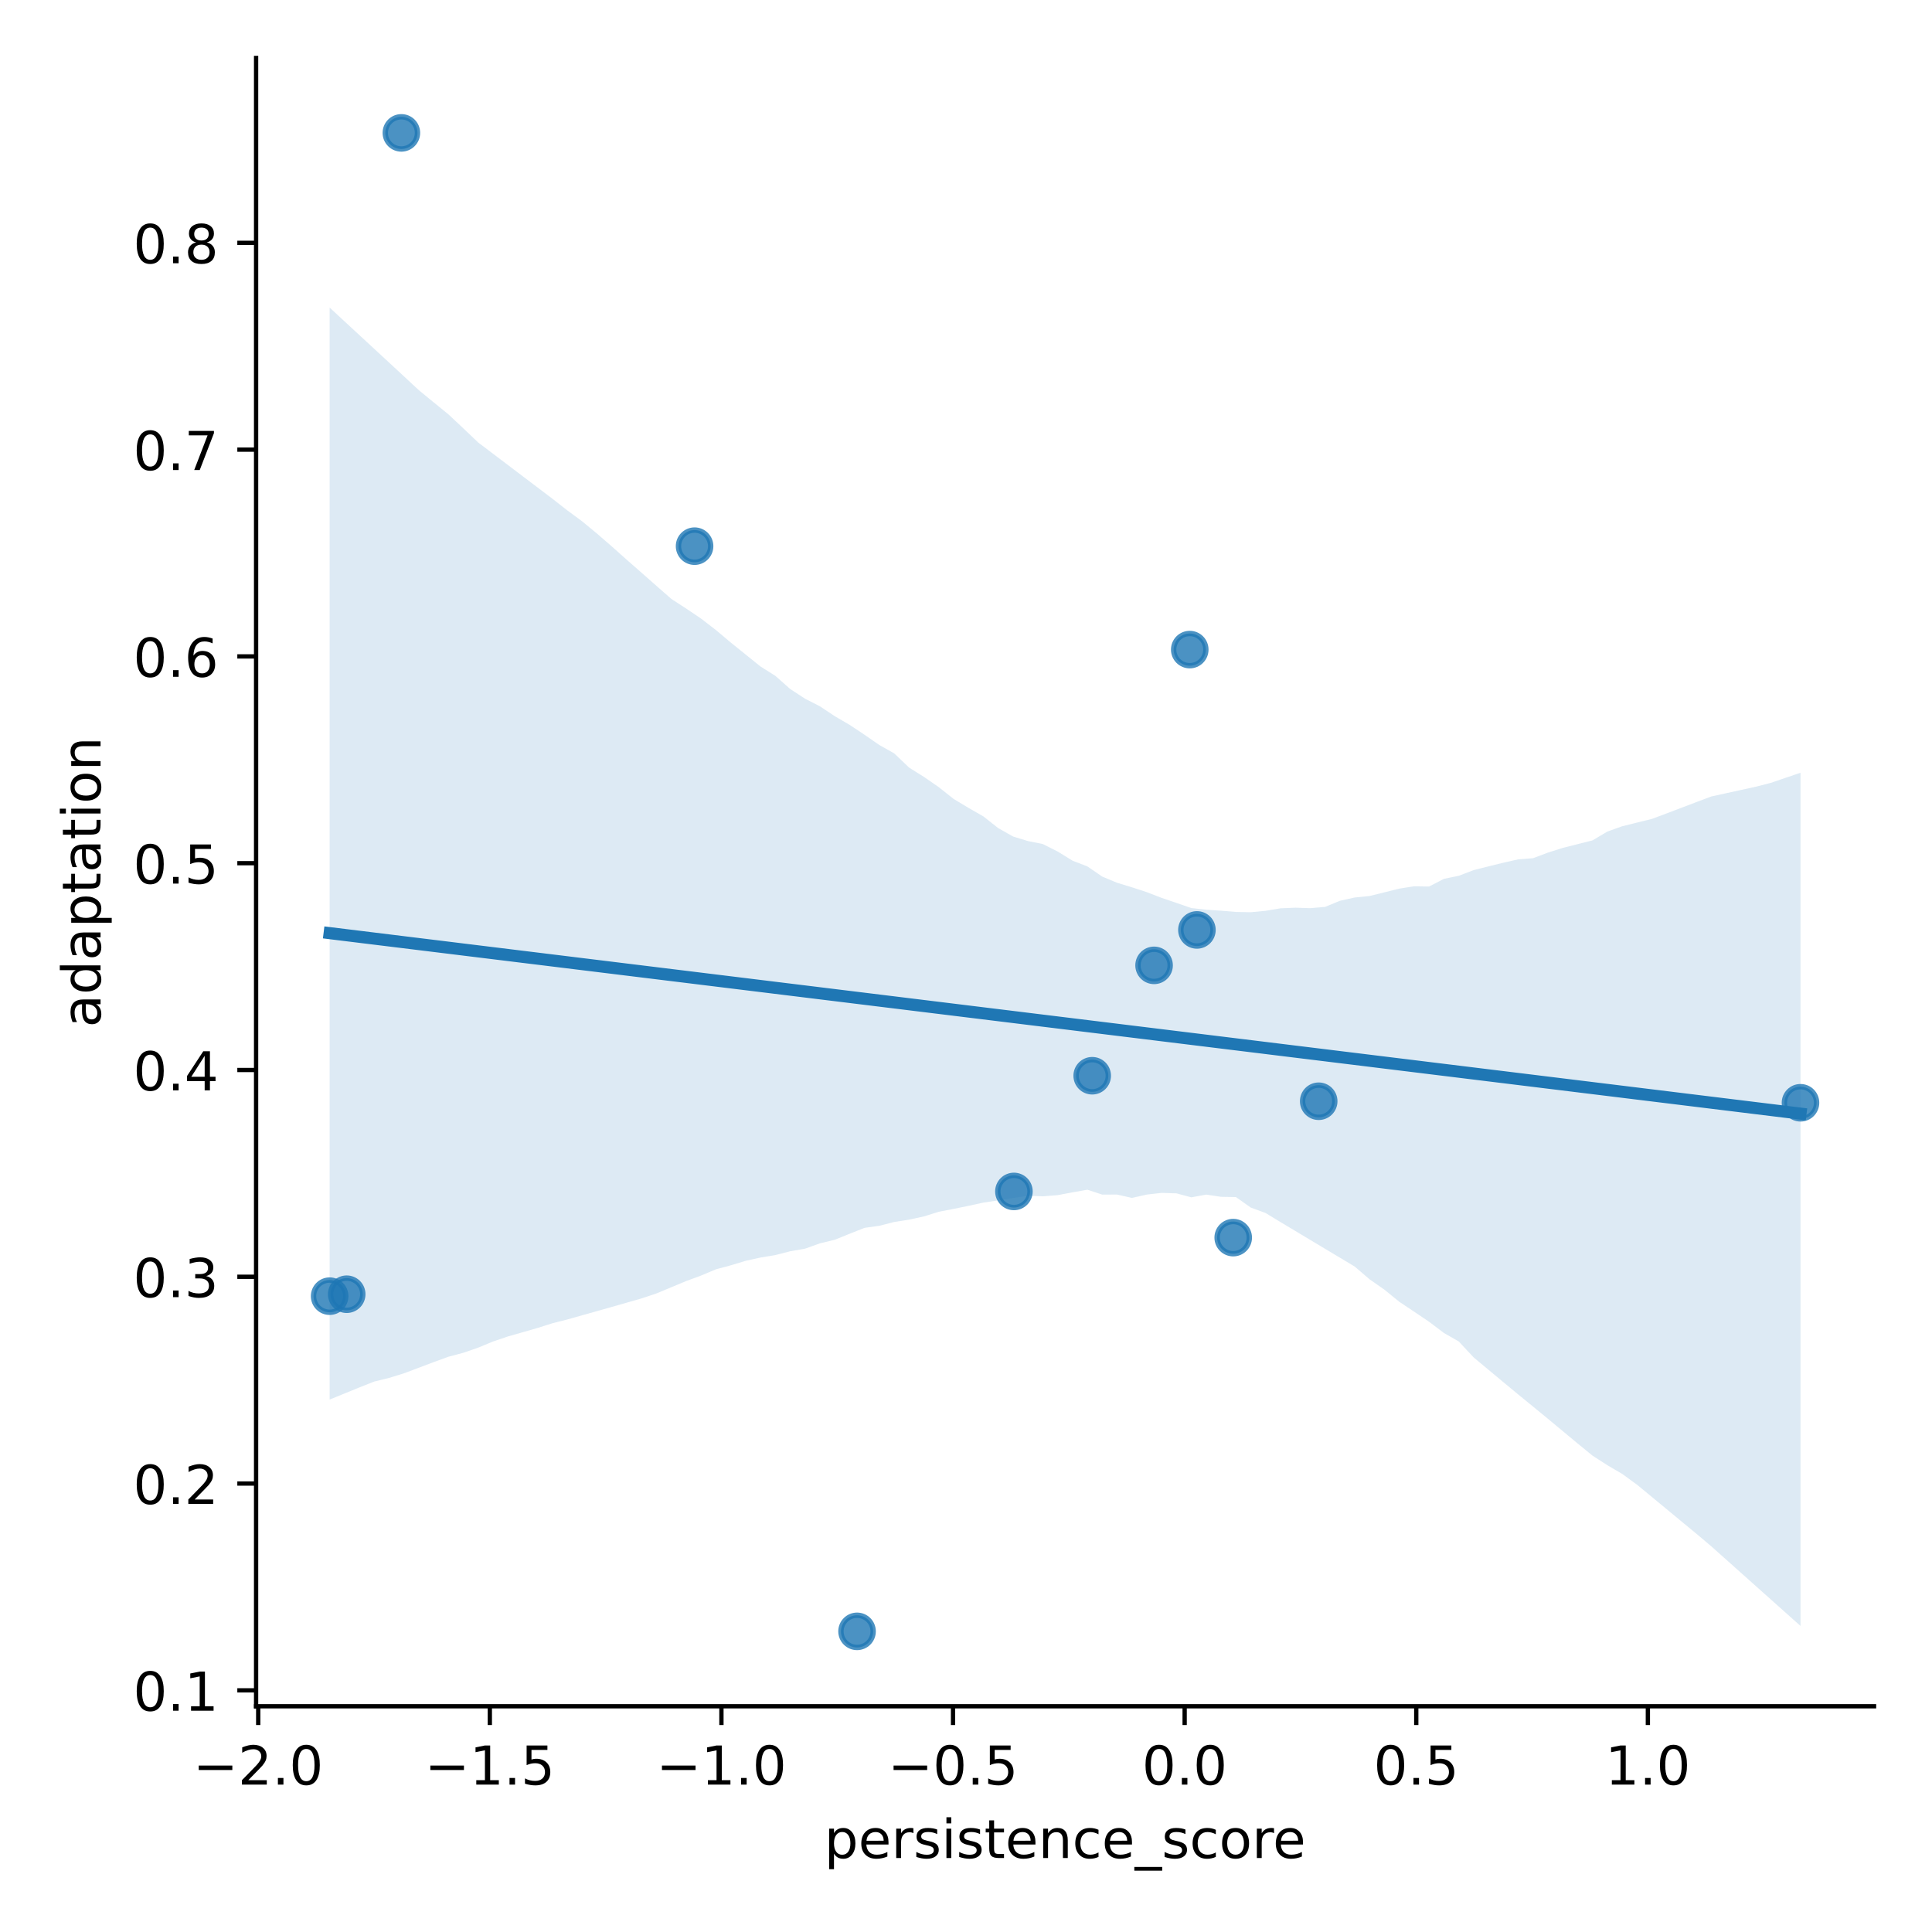
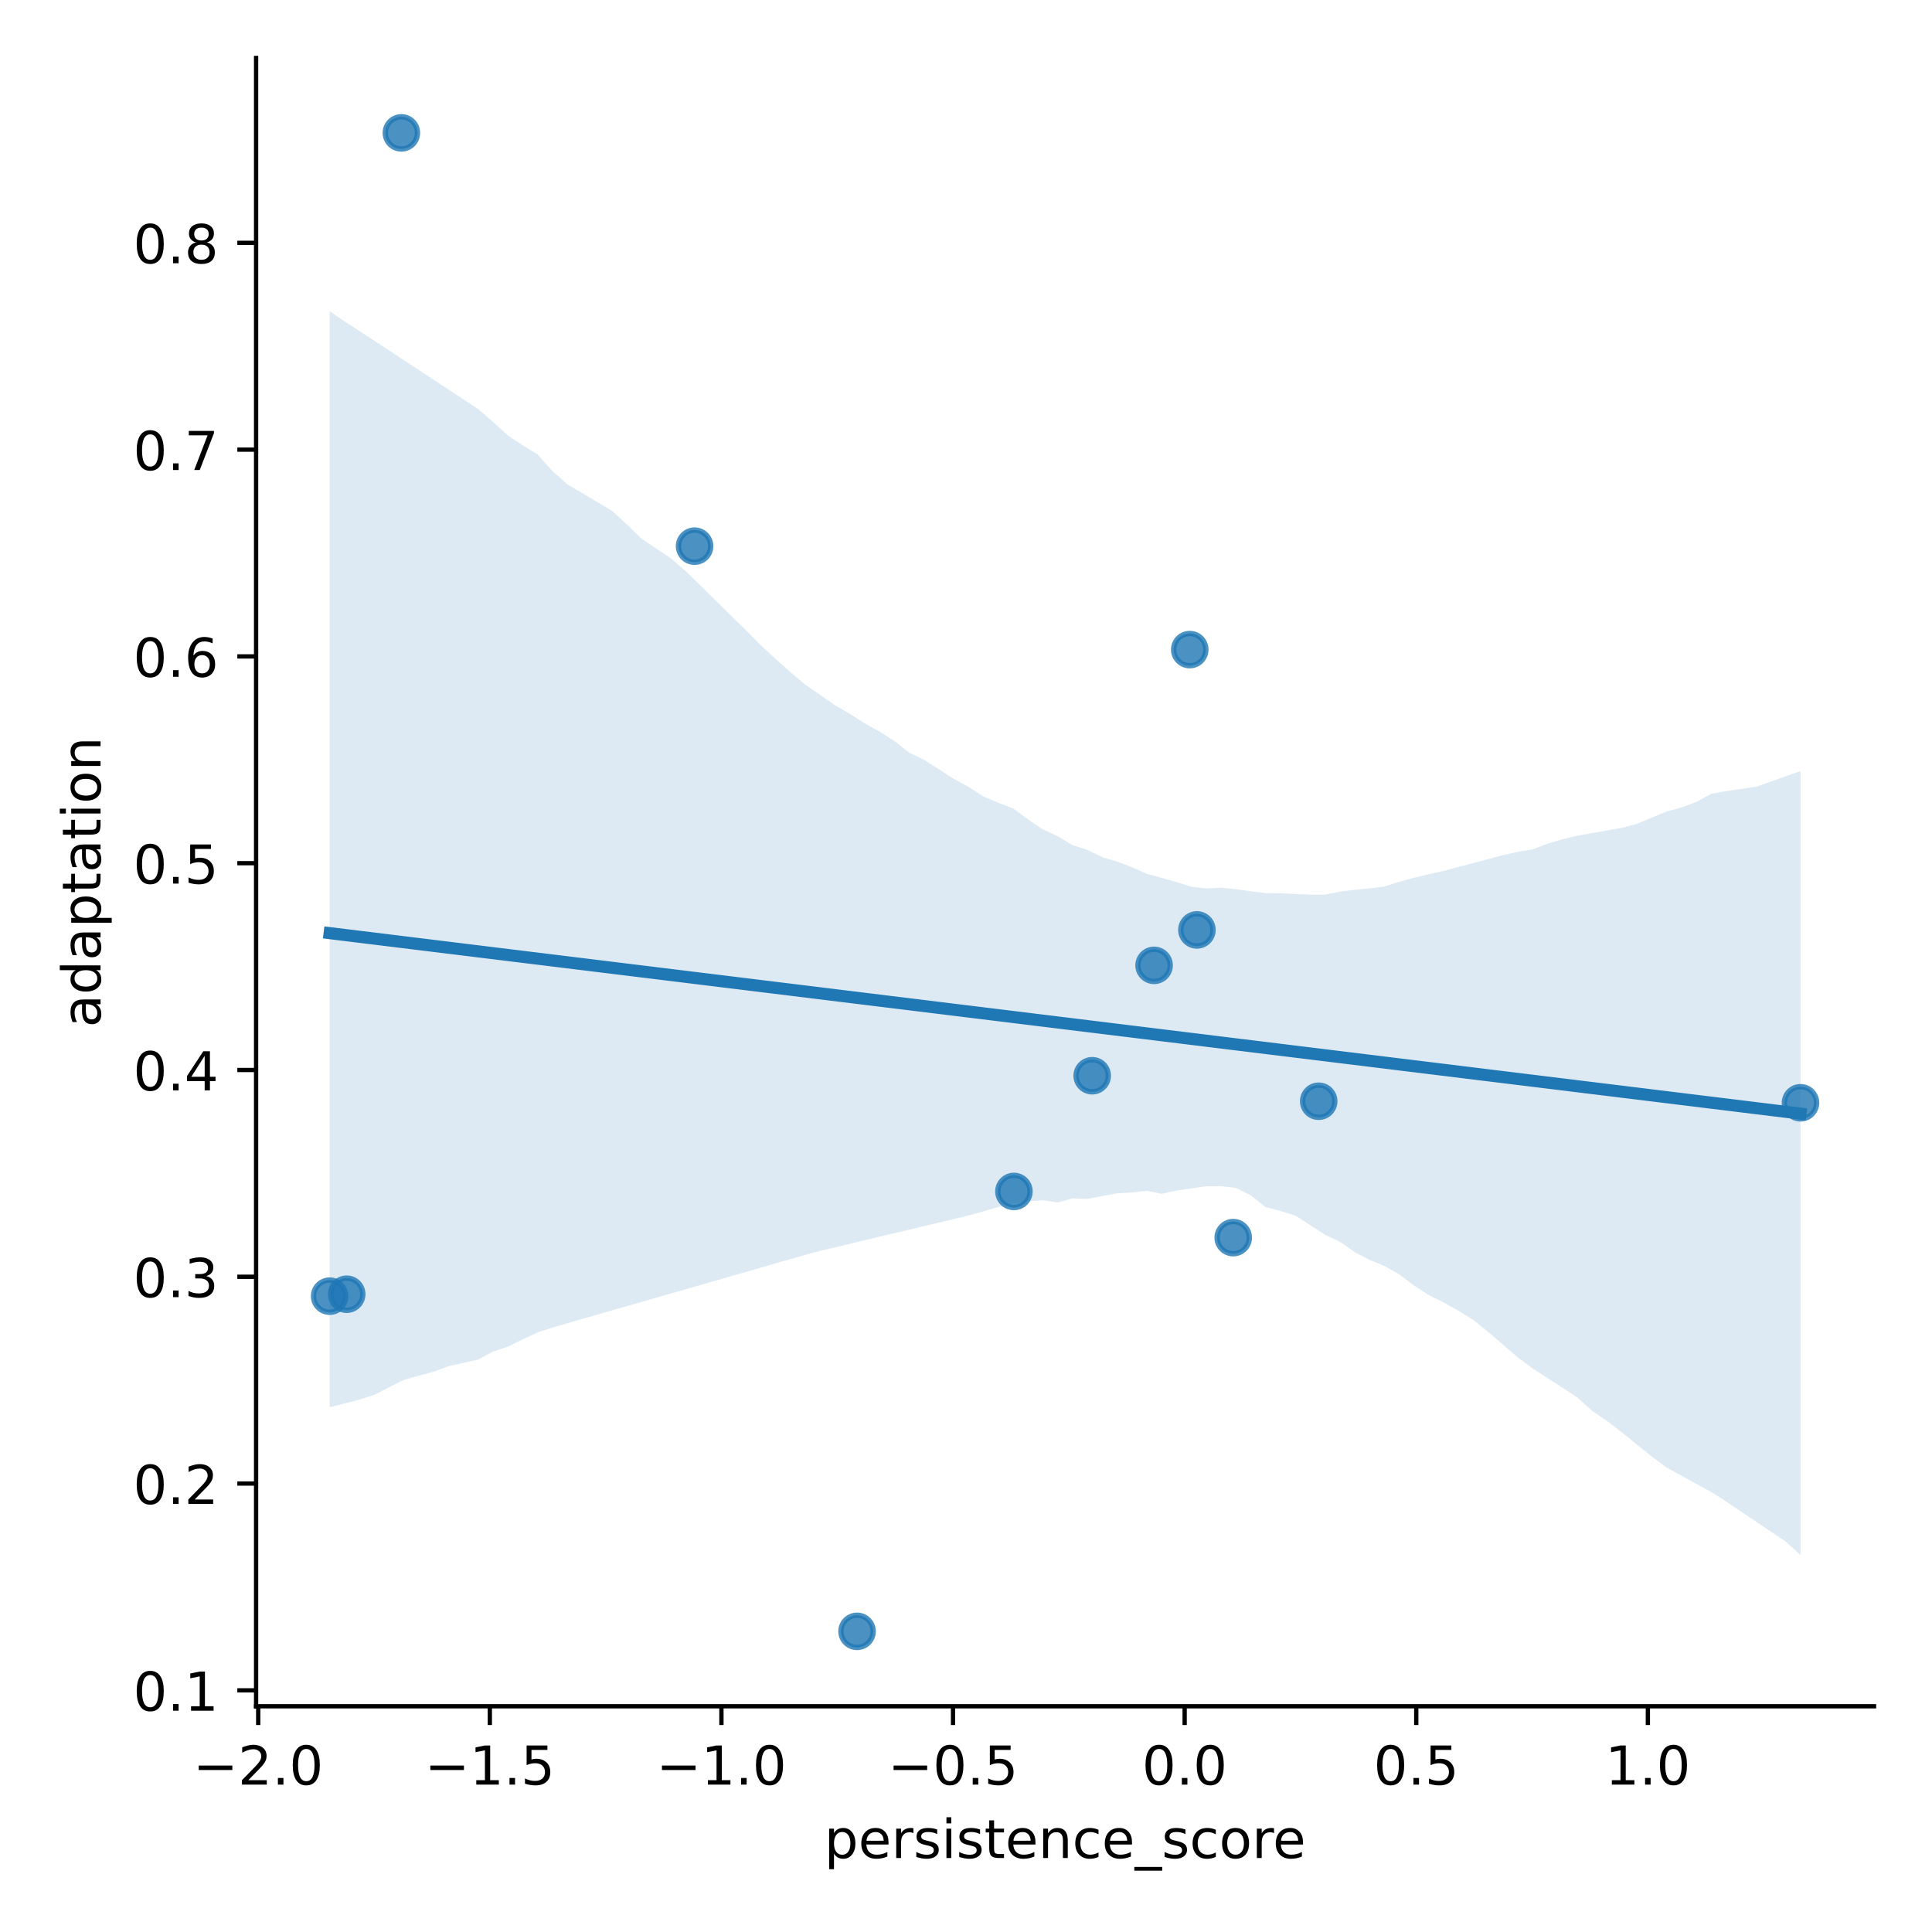
<svg xmlns="http://www.w3.org/2000/svg" xmlns:xlink="http://www.w3.org/1999/xlink" width="360pt" height="360pt" viewBox="0 0 360 360" version="1.1">
  <defs>
    <style type="text/css">*{stroke-linejoin: round; stroke-linecap: butt}</style>
  </defs>
  <g id="figure_1">
    <g id="patch_1">
      <path d="M 0 360  L 360 360  L 360 0  L 0 0  z " style="fill: #ffffff" />
    </g>
    <g id="axes_1">
      <g id="patch_2">
        <path d="M 47.72 317.939  L 349.2 317.939  L 349.2 10.8  L 47.72 10.8  z " style="fill: #ffffff" />
      </g>
      <g id="PathCollection_1">
        <defs>
-           <path id="m93c41e1557" d="M 0 3  C 0.796 3 1.559 2.684 2.121 2.121  C 2.684 1.559 3 0.796 3 0  C 3 -0.796 2.684 -1.559 2.121 -2.121  C 1.559 -2.684 0.796 -3 0 -3  C -0.796 -3 -1.559 -2.684 -2.121 -2.121  C -2.684 -1.559 -3 -0.796 -3 0  C -3 0.796 -2.684 1.559 -2.121 2.121  C -1.559 2.684 -0.796 3 0 3  z " style="stroke: #1f77b4; stroke-opacity: 0.8" />
+           <path id="ma40e89a96e" d="M 0 3  C 0.796 3 1.559 2.684 2.121 2.121  C 2.684 1.559 3 0.796 3 0  C 3 -0.796 2.684 -1.559 2.121 -2.121  C 1.559 -2.684 0.796 -3 0 -3  C -0.796 -3 -1.559 -2.684 -2.121 -2.121  C -2.684 -1.559 -3 -0.796 -3 0  C -3 0.796 -2.684 1.559 -2.121 2.121  C -1.559 2.684 -0.796 3 0 3  z " style="stroke: #1f77b4; stroke-opacity: 0.8" />
        </defs>
-         <g clip-path="url(#pb53d7567a3)">
-           <use xlink:href="#m93c41e1557" x="245.72" y="205.201" style="fill: #1f77b4; fill-opacity: 0.8; stroke: #1f77b4; stroke-opacity: 0.8" />
-           <use xlink:href="#m93c41e1557" x="61.424" y="241.522" style="fill: #1f77b4; fill-opacity: 0.8; stroke: #1f77b4; stroke-opacity: 0.8" />
-           <use xlink:href="#m93c41e1557" x="188.93" y="222.008" style="fill: #1f77b4; fill-opacity: 0.8; stroke: #1f77b4; stroke-opacity: 0.8" />
-           <use xlink:href="#m93c41e1557" x="221.693" y="121.043" style="fill: #1f77b4; fill-opacity: 0.8; stroke: #1f77b4; stroke-opacity: 0.8" />
-           <use xlink:href="#m93c41e1557" x="229.791" y="230.613" style="fill: #1f77b4; fill-opacity: 0.8; stroke: #1f77b4; stroke-opacity: 0.8" />
-           <use xlink:href="#m93c41e1557" x="335.496" y="205.486" style="fill: #1f77b4; fill-opacity: 0.8; stroke: #1f77b4; stroke-opacity: 0.8" />
-           <use xlink:href="#m93c41e1557" x="74.791" y="24.761" style="fill: #1f77b4; fill-opacity: 0.8; stroke: #1f77b4; stroke-opacity: 0.8" />
-           <use xlink:href="#m93c41e1557" x="223.029" y="173.279" style="fill: #1f77b4; fill-opacity: 0.8; stroke: #1f77b4; stroke-opacity: 0.8" />
-           <use xlink:href="#m93c41e1557" x="64.603" y="241.16" style="fill: #1f77b4; fill-opacity: 0.8; stroke: #1f77b4; stroke-opacity: 0.8" />
-           <use xlink:href="#m93c41e1557" x="215.047" y="179.881" style="fill: #1f77b4; fill-opacity: 0.8; stroke: #1f77b4; stroke-opacity: 0.8" />
-           <use xlink:href="#m93c41e1557" x="129.425" y="101.771" style="fill: #1f77b4; fill-opacity: 0.8; stroke: #1f77b4; stroke-opacity: 0.8" />
-           <use xlink:href="#m93c41e1557" x="159.699" y="303.978" style="fill: #1f77b4; fill-opacity: 0.8; stroke: #1f77b4; stroke-opacity: 0.8" />
-           <use xlink:href="#m93c41e1557" x="203.516" y="200.448" style="fill: #1f77b4; fill-opacity: 0.8; stroke: #1f77b4; stroke-opacity: 0.8" />
+         <g clip-path="url(#pc28cc12fa5)">
+           <use xlink:href="#ma40e89a96e" x="245.72" y="205.201" style="fill: #1f77b4; fill-opacity: 0.8; stroke: #1f77b4; stroke-opacity: 0.8" />
+           <use xlink:href="#ma40e89a96e" x="61.424" y="241.522" style="fill: #1f77b4; fill-opacity: 0.8; stroke: #1f77b4; stroke-opacity: 0.8" />
+           <use xlink:href="#ma40e89a96e" x="188.93" y="222.008" style="fill: #1f77b4; fill-opacity: 0.8; stroke: #1f77b4; stroke-opacity: 0.8" />
+           <use xlink:href="#ma40e89a96e" x="221.693" y="121.043" style="fill: #1f77b4; fill-opacity: 0.8; stroke: #1f77b4; stroke-opacity: 0.8" />
+           <use xlink:href="#ma40e89a96e" x="229.791" y="230.613" style="fill: #1f77b4; fill-opacity: 0.8; stroke: #1f77b4; stroke-opacity: 0.8" />
+           <use xlink:href="#ma40e89a96e" x="335.496" y="205.486" style="fill: #1f77b4; fill-opacity: 0.8; stroke: #1f77b4; stroke-opacity: 0.8" />
+           <use xlink:href="#ma40e89a96e" x="74.791" y="24.761" style="fill: #1f77b4; fill-opacity: 0.8; stroke: #1f77b4; stroke-opacity: 0.8" />
+           <use xlink:href="#ma40e89a96e" x="223.029" y="173.279" style="fill: #1f77b4; fill-opacity: 0.8; stroke: #1f77b4; stroke-opacity: 0.8" />
+           <use xlink:href="#ma40e89a96e" x="64.603" y="241.16" style="fill: #1f77b4; fill-opacity: 0.8; stroke: #1f77b4; stroke-opacity: 0.8" />
+           <use xlink:href="#ma40e89a96e" x="215.047" y="179.881" style="fill: #1f77b4; fill-opacity: 0.8; stroke: #1f77b4; stroke-opacity: 0.8" />
+           <use xlink:href="#ma40e89a96e" x="129.425" y="101.771" style="fill: #1f77b4; fill-opacity: 0.8; stroke: #1f77b4; stroke-opacity: 0.8" />
+           <use xlink:href="#ma40e89a96e" x="159.699" y="303.978" style="fill: #1f77b4; fill-opacity: 0.8; stroke: #1f77b4; stroke-opacity: 0.8" />
+           <use xlink:href="#ma40e89a96e" x="203.516" y="200.448" style="fill: #1f77b4; fill-opacity: 0.8; stroke: #1f77b4; stroke-opacity: 0.8" />
        </g>
      </g>
      <g id="PolyCollection_1">
-         <path d="M 61.424 57.315  L 61.424 260.791  L 64.192 259.66  L 66.96 258.53  L 69.729 257.434  L 72.497 256.754  L 75.266 255.901  L 78.034 254.859  L 80.803 253.812  L 83.571 252.804  L 86.339 252.07  L 89.108 251.113  L 91.876 249.967  L 94.645 249.028  L 97.413 248.239  L 100.181 247.442  L 102.95 246.564  L 105.718 245.863  L 108.487 245.082  L 111.255 244.302  L 114.023 243.522  L 116.792 242.731  L 119.56 241.935  L 122.329 241.009  L 125.097 239.857  L 127.866 238.703  L 130.634 237.681  L 133.402 236.519  L 136.171 235.774  L 138.939 234.935  L 141.708 234.324  L 144.476 233.86  L 147.244 233.155  L 150.013 232.67  L 152.781 231.681  L 155.55 231.009  L 158.318 229.893  L 161.086 228.794  L 163.855 228.404  L 166.623 227.698  L 169.392 227.263  L 172.16 226.66  L 174.929 225.792  L 177.697 225.259  L 180.465 224.692  L 183.234 224.087  L 186.002 223.676  L 188.771 223.229  L 191.539 222.814  L 194.307 222.919  L 197.076 222.7  L 199.844 222.176  L 202.613 221.685  L 205.381 222.594  L 208.149 222.588  L 210.918 223.216  L 213.686 222.59  L 216.455 222.277  L 219.223 222.366  L 221.991 223.108  L 224.76 222.595  L 227.528 223.01  L 230.297 223.057  L 233.065 225.013  L 235.834 226.033  L 238.602 227.718  L 241.37 229.377  L 244.139 231.036  L 246.907 232.695  L 249.676 234.352  L 252.444 236.013  L 255.212 238.388  L 257.981 240.325  L 260.749 242.576  L 263.518 244.425  L 266.286 246.287  L 269.054 248.38  L 271.823 249.964  L 274.591 252.933  L 277.36 255.239  L 280.128 257.545  L 282.897 259.837  L 285.665 262.099  L 288.433 264.368  L 291.202 266.672  L 293.97 268.971  L 296.739 271.236  L 299.507 273.022  L 302.275 274.643  L 305.044 276.661  L 307.812 278.943  L 310.581 281.232  L 313.349 283.52  L 316.117 285.804  L 318.886 288.144  L 321.654 290.615  L 324.423 293.086  L 327.191 295.557  L 329.96 298.029  L 332.728 300.5  L 335.496 302.968  L 335.496 143.99  L 335.496 143.99  L 332.728 144.932  L 329.96 145.876  L 327.191 146.59  L 324.423 147.196  L 321.654 147.803  L 318.886 148.41  L 316.117 149.45  L 313.349 150.503  L 310.581 151.556  L 307.812 152.591  L 305.044 153.274  L 302.275 153.959  L 299.507 154.947  L 296.739 156.597  L 293.97 157.29  L 291.202 157.992  L 288.433 158.87  L 285.665 159.912  L 282.897 160.125  L 280.128 160.754  L 277.36 161.437  L 274.591 162.131  L 271.823 163.191  L 269.054 163.76  L 266.286 165.194  L 263.518 165.145  L 260.749 165.577  L 257.981 166.27  L 255.212 166.958  L 252.444 167.233  L 249.676 167.847  L 246.907 168.989  L 244.139 169.224  L 241.37 169.136  L 238.602 169.251  L 235.834 169.716  L 233.065 169.981  L 230.297 169.928  L 227.528 169.696  L 224.76 169.509  L 221.991 169.204  L 219.223 168.247  L 216.455 167.306  L 213.686 166.243  L 210.918 165.334  L 208.149 164.491  L 205.381 163.337  L 202.613 161.441  L 199.844 160.373  L 197.076 158.664  L 194.307 157.276  L 191.539 156.72  L 188.771 155.873  L 186.002 154.304  L 183.234 152.12  L 180.465 150.536  L 177.697 148.874  L 174.929 146.677  L 172.16 144.762  L 169.392 143.026  L 166.623 140.381  L 163.855 138.825  L 161.086 136.908  L 158.318 135.067  L 155.55 133.455  L 152.781 131.611  L 150.013 130.196  L 147.244 128.388  L 144.476 125.936  L 141.708 124.192  L 138.939 121.961  L 136.171 119.73  L 133.402 117.404  L 130.634 115.265  L 127.866 113.4  L 125.097 111.602  L 122.329 109.175  L 119.56 106.735  L 116.792 104.309  L 114.023 101.84  L 111.255 99.441  L 108.487 97.153  L 105.718 95.11  L 102.95 92.943  L 100.181 90.845  L 97.413 88.748  L 94.645 86.65  L 91.876 84.553  L 89.108 82.456  L 86.339 79.819  L 83.571 77.22  L 80.803 74.969  L 78.034 72.695  L 75.266 70.121  L 72.497 67.555  L 69.729 64.995  L 66.96 62.435  L 64.192 59.875  L 61.424 57.315  z " clip-path="url(#pb53d7567a3)" style="fill: #1f77b4; fill-opacity: 0.15" />
+         <path d="M 61.424 58  L 61.424 262.222  L 64.192 261.512  L 66.96 260.803  L 69.729 259.911  L 72.497 258.495  L 75.266 257.107  L 78.034 256.347  L 80.803 255.587  L 83.571 254.573  L 86.339 253.954  L 89.108 253.333  L 91.876 251.84  L 94.645 250.93  L 97.413 249.565  L 100.181 248.275  L 102.95 247.377  L 105.718 246.554  L 108.487 245.761  L 111.255 244.967  L 114.023 244.173  L 116.792 243.379  L 119.56 242.585  L 122.329 241.791  L 125.097 240.997  L 127.866 240.204  L 130.634 239.41  L 133.402 238.613  L 136.171 237.812  L 138.939 237.011  L 141.708 236.226  L 144.476 235.416  L 147.244 234.625  L 150.013 233.834  L 152.781 233.093  L 155.55 232.432  L 158.318 231.771  L 161.086 231.11  L 163.855 230.449  L 166.623 229.787  L 169.392 229.152  L 172.16 228.473  L 174.929 227.82  L 177.697 227.154  L 180.465 226.489  L 183.234 225.719  L 186.002 224.914  L 188.771 224.259  L 191.539 223.855  L 194.307 223.64  L 197.076 224.057  L 199.844 223.304  L 202.613 223.408  L 205.381 222.856  L 208.149 222.364  L 210.918 222.217  L 213.686 221.882  L 216.455 222.453  L 219.223 221.842  L 221.991 221.439  L 224.76 221.046  L 227.528 221.022  L 230.297 221.366  L 233.065 222.732  L 235.834 224.933  L 238.602 225.656  L 241.37 226.509  L 244.139 228.29  L 246.907 230.079  L 249.676 231.379  L 252.444 233.319  L 255.212 234.763  L 257.981 235.897  L 260.749 237.467  L 263.518 239.566  L 266.286 241.35  L 269.054 242.729  L 271.823 244.286  L 274.591 245.983  L 277.36 248.247  L 280.128 250.624  L 282.897 252.993  L 285.665 255.05  L 288.433 256.838  L 291.202 258.61  L 293.97 260.445  L 296.739 262.935  L 299.507 264.821  L 302.275 266.953  L 305.044 269.192  L 307.812 271.416  L 310.581 273.484  L 313.349 274.998  L 316.117 276.512  L 318.886 278.026  L 321.654 279.797  L 324.423 281.665  L 327.191 283.524  L 329.96 285.383  L 332.728 287.242  L 335.496 289.754  L 335.496 143.674  L 335.496 143.674  L 332.728 144.656  L 329.96 145.638  L 327.191 146.611  L 324.423 147.007  L 321.654 147.402  L 318.886 147.907  L 316.117 149.411  L 313.349 150.457  L 310.581 151.206  L 307.812 152.343  L 305.044 153.49  L 302.275 154.247  L 299.507 154.736  L 296.739 155.224  L 293.97 155.712  L 291.202 156.372  L 288.433 157.179  L 285.665 158.248  L 282.897 158.71  L 280.128 159.326  L 277.36 160.063  L 274.591 160.804  L 271.823 161.525  L 269.054 162.269  L 266.286 162.891  L 263.518 163.561  L 260.749 164.293  L 257.981 165.192  L 255.212 165.538  L 252.444 165.811  L 249.676 166.125  L 246.907 166.712  L 244.139 166.713  L 241.37 166.586  L 238.602 166.45  L 235.834 166.421  L 233.065 166.076  L 230.297 165.691  L 227.528 165.41  L 224.76 165.549  L 221.991 165.232  L 219.223 164.351  L 216.455 163.581  L 213.686 162.815  L 210.918 161.591  L 208.149 160.543  L 205.381 159.718  L 202.613 158.359  L 199.844 157.479  L 197.076 155.814  L 194.307 154.547  L 191.539 152.663  L 188.771 150.639  L 186.002 149.571  L 183.234 148.419  L 180.465 146.612  L 177.697 145.11  L 174.929 143.332  L 172.16 141.568  L 169.392 140.233  L 166.623 138.044  L 163.855 136.289  L 161.086 134.767  L 158.318 132.992  L 155.55 131.375  L 152.781 129.462  L 150.013 127.548  L 147.244 125.212  L 144.476 122.742  L 141.708 120.182  L 138.939 117.38  L 136.171 114.662  L 133.402 111.943  L 130.634 109.225  L 127.866 106.509  L 125.097 104.089  L 122.329 102.245  L 119.56 100.401  L 116.792 97.702  L 114.023 95.165  L 111.255 93.527  L 108.487 91.889  L 105.718 90.251  L 102.95 87.792  L 100.181 84.672  L 97.413 82.991  L 94.645 81.145  L 91.876 78.614  L 89.108 76.234  L 86.339 74.4  L 83.571 72.579  L 80.803 70.759  L 78.034 68.938  L 75.266 67.117  L 72.497 65.296  L 69.729 63.475  L 66.96 61.675  L 64.192 59.871  L 61.424 58  z " clip-path="url(#pc28cc12fa5)" style="fill: #1f77b4; fill-opacity: 0.15" />
      </g>
      <g id="matplotlib.axis_1">
        <g id="xtick_1">
          <g id="line2d_1">
            <defs>
-               <path id="ma630a7990e" d="M 0 0  L 0 3.5  " style="stroke: #000000; stroke-width: 0.8" />
+               <path id="m45f68cb498" d="M 0 0  L 0 3.5  " style="stroke: #000000; stroke-width: 0.8" />
            </defs>
            <g>
-               <use xlink:href="#ma630a7990e" x="48.114" y="317.939" style="stroke: #000000; stroke-width: 0.8" />
+               <use xlink:href="#m45f68cb498" x="48.114" y="317.939" style="stroke: #000000; stroke-width: 0.8" />
            </g>
          </g>
          <g id="text_1">
            <g transform="translate(35.97278 332.5372) scale(0.1 -0.1)">
              <defs>
                <path id="DejaVuSans-2212" d="M 678 2272  L 4684 2272  L 4684 1741  L 678 1741  L 678 2272  z " transform="scale(0.015625)" />
                <path id="DejaVuSans-32" d="M 1228 531  L 3431 531  L 3431 0  L 469 0  L 469 531  Q 828 903 1448 1529  Q 2069 2156 2228 2338  Q 2531 2678 2651 2914  Q 2772 3150 2772 3378  Q 2772 3750 2511 3984  Q 2250 4219 1831 4219  Q 1534 4219 1204 4116  Q 875 4013 500 3803  L 500 4441  Q 881 4594 1212 4672  Q 1544 4750 1819 4750  Q 2544 4750 2975 4387  Q 3406 4025 3406 3419  Q 3406 3131 3298 2873  Q 3191 2616 2906 2266  Q 2828 2175 2409 1742  Q 1991 1309 1228 531  z " transform="scale(0.015625)" />
                <path id="DejaVuSans-2e" d="M 684 794  L 1344 794  L 1344 0  L 684 0  L 684 794  z " transform="scale(0.015625)" />
                <path id="DejaVuSans-30" d="M 2034 4250  Q 1547 4250 1301 3770  Q 1056 3291 1056 2328  Q 1056 1369 1301 889  Q 1547 409 2034 409  Q 2525 409 2770 889  Q 3016 1369 3016 2328  Q 3016 3291 2770 3770  Q 2525 4250 2034 4250  z M 2034 4750  Q 2819 4750 3233 4129  Q 3647 3509 3647 2328  Q 3647 1150 3233 529  Q 2819 -91 2034 -91  Q 1250 -91 836 529  Q 422 1150 422 2328  Q 422 3509 836 4129  Q 1250 4750 2034 4750  z " transform="scale(0.015625)" />
              </defs>
              <use xlink:href="#DejaVuSans-2212" />
              <use xlink:href="#DejaVuSans-32" x="83.789" />
              <use xlink:href="#DejaVuSans-2e" x="147.412" />
              <use xlink:href="#DejaVuSans-30" x="179.199" />
            </g>
          </g>
        </g>
        <g id="xtick_2">
          <g id="line2d_2">
            <g>
-               <use xlink:href="#ma630a7990e" x="91.271" y="317.939" style="stroke: #000000; stroke-width: 0.8" />
+               <use xlink:href="#m45f68cb498" x="91.271" y="317.939" style="stroke: #000000; stroke-width: 0.8" />
            </g>
          </g>
          <g id="text_2">
            <g transform="translate(79.12978 332.5372) scale(0.1 -0.1)">
              <defs>
                <path id="DejaVuSans-31" d="M 794 531  L 1825 531  L 1825 4091  L 703 3866  L 703 4441  L 1819 4666  L 2450 4666  L 2450 531  L 3481 531  L 3481 0  L 794 0  L 794 531  z " transform="scale(0.015625)" />
                <path id="DejaVuSans-35" d="M 691 4666  L 3169 4666  L 3169 4134  L 1269 4134  L 1269 2991  Q 1406 3038 1543 3061  Q 1681 3084 1819 3084  Q 2600 3084 3056 2656  Q 3513 2228 3513 1497  Q 3513 744 3044 326  Q 2575 -91 1722 -91  Q 1428 -91 1123 -41  Q 819 9 494 109  L 494 744  Q 775 591 1075 516  Q 1375 441 1709 441  Q 2250 441 2565 725  Q 2881 1009 2881 1497  Q 2881 1984 2565 2268  Q 2250 2553 1709 2553  Q 1456 2553 1204 2497  Q 953 2441 691 2322  L 691 4666  z " transform="scale(0.015625)" />
              </defs>
              <use xlink:href="#DejaVuSans-2212" />
              <use xlink:href="#DejaVuSans-31" x="83.789" />
              <use xlink:href="#DejaVuSans-2e" x="147.412" />
              <use xlink:href="#DejaVuSans-35" x="179.199" />
            </g>
          </g>
        </g>
        <g id="xtick_3">
          <g id="line2d_3">
            <g>
-               <use xlink:href="#ma630a7990e" x="134.428" y="317.939" style="stroke: #000000; stroke-width: 0.8" />
+               <use xlink:href="#m45f68cb498" x="134.428" y="317.939" style="stroke: #000000; stroke-width: 0.8" />
            </g>
          </g>
          <g id="text_3">
            <g transform="translate(122.2868 332.5372) scale(0.1 -0.1)">
              <use xlink:href="#DejaVuSans-2212" />
              <use xlink:href="#DejaVuSans-31" x="83.789" />
              <use xlink:href="#DejaVuSans-2e" x="147.412" />
              <use xlink:href="#DejaVuSans-30" x="179.199" />
            </g>
          </g>
        </g>
        <g id="xtick_4">
          <g id="line2d_4">
            <g>
-               <use xlink:href="#ma630a7990e" x="177.585" y="317.939" style="stroke: #000000; stroke-width: 0.8" />
+               <use xlink:href="#m45f68cb498" x="177.585" y="317.939" style="stroke: #000000; stroke-width: 0.8" />
            </g>
          </g>
          <g id="text_4">
            <g transform="translate(165.4438 332.5372) scale(0.1 -0.1)">
              <use xlink:href="#DejaVuSans-2212" />
              <use xlink:href="#DejaVuSans-30" x="83.789" />
              <use xlink:href="#DejaVuSans-2e" x="147.412" />
              <use xlink:href="#DejaVuSans-35" x="179.199" />
            </g>
          </g>
        </g>
        <g id="xtick_5">
          <g id="line2d_5">
            <g>
-               <use xlink:href="#ma630a7990e" x="220.742" y="317.939" style="stroke: #000000; stroke-width: 0.8" />
+               <use xlink:href="#m45f68cb498" x="220.742" y="317.939" style="stroke: #000000; stroke-width: 0.8" />
            </g>
          </g>
          <g id="text_5">
            <g transform="translate(212.7906 332.5372) scale(0.1 -0.1)">
              <use xlink:href="#DejaVuSans-30" />
              <use xlink:href="#DejaVuSans-2e" x="63.623" />
              <use xlink:href="#DejaVuSans-30" x="95.41" />
            </g>
          </g>
        </g>
        <g id="xtick_6">
          <g id="line2d_6">
            <g>
-               <use xlink:href="#ma630a7990e" x="263.899" y="317.939" style="stroke: #000000; stroke-width: 0.8" />
+               <use xlink:href="#m45f68cb498" x="263.899" y="317.939" style="stroke: #000000; stroke-width: 0.8" />
            </g>
          </g>
          <g id="text_6">
            <g transform="translate(255.9477 332.5372) scale(0.1 -0.1)">
              <use xlink:href="#DejaVuSans-30" />
              <use xlink:href="#DejaVuSans-2e" x="63.623" />
              <use xlink:href="#DejaVuSans-35" x="95.41" />
            </g>
          </g>
        </g>
        <g id="xtick_7">
          <g id="line2d_7">
            <g>
-               <use xlink:href="#ma630a7990e" x="307.056" y="317.939" style="stroke: #000000; stroke-width: 0.8" />
+               <use xlink:href="#m45f68cb498" x="307.056" y="317.939" style="stroke: #000000; stroke-width: 0.8" />
            </g>
          </g>
          <g id="text_7">
            <g transform="translate(299.1047 332.5372) scale(0.1 -0.1)">
              <use xlink:href="#DejaVuSans-31" />
              <use xlink:href="#DejaVuSans-2e" x="63.623" />
              <use xlink:href="#DejaVuSans-30" x="95.41" />
            </g>
          </g>
        </g>
        <g id="text_8">
          <g transform="translate(153.5913 346.2153) scale(0.1 -0.1)">
            <defs>
              <path id="DejaVuSans-70" d="M 1159 525  L 1159 -1331  L 581 -1331  L 581 3500  L 1159 3500  L 1159 2969  Q 1341 3281 1617 3432  Q 1894 3584 2278 3584  Q 2916 3584 3314 3078  Q 3713 2572 3713 1747  Q 3713 922 3314 415  Q 2916 -91 2278 -91  Q 1894 -91 1617 61  Q 1341 213 1159 525  z M 3116 1747  Q 3116 2381 2855 2742  Q 2594 3103 2138 3103  Q 1681 3103 1420 2742  Q 1159 2381 1159 1747  Q 1159 1113 1420 752  Q 1681 391 2138 391  Q 2594 391 2855 752  Q 3116 1113 3116 1747  z " transform="scale(0.015625)" />
              <path id="DejaVuSans-65" d="M 3597 1894  L 3597 1613  L 953 1613  Q 991 1019 1311 708  Q 1631 397 2203 397  Q 2534 397 2845 478  Q 3156 559 3463 722  L 3463 178  Q 3153 47 2828 -22  Q 2503 -91 2169 -91  Q 1331 -91 842 396  Q 353 884 353 1716  Q 353 2575 817 3079  Q 1281 3584 2069 3584  Q 2775 3584 3186 3129  Q 3597 2675 3597 1894  z M 3022 2063  Q 3016 2534 2758 2815  Q 2500 3097 2075 3097  Q 1594 3097 1305 2825  Q 1016 2553 972 2059  L 3022 2063  z " transform="scale(0.015625)" />
              <path id="DejaVuSans-72" d="M 2631 2963  Q 2534 3019 2420 3045  Q 2306 3072 2169 3072  Q 1681 3072 1420 2755  Q 1159 2438 1159 1844  L 1159 0  L 581 0  L 581 3500  L 1159 3500  L 1159 2956  Q 1341 3275 1631 3429  Q 1922 3584 2338 3584  Q 2397 3584 2469 3576  Q 2541 3569 2628 3553  L 2631 2963  z " transform="scale(0.015625)" />
              <path id="DejaVuSans-73" d="M 2834 3397  L 2834 2853  Q 2591 2978 2328 3040  Q 2066 3103 1784 3103  Q 1356 3103 1142 2972  Q 928 2841 928 2578  Q 928 2378 1081 2264  Q 1234 2150 1697 2047  L 1894 2003  Q 2506 1872 2764 1633  Q 3022 1394 3022 966  Q 3022 478 2636 193  Q 2250 -91 1575 -91  Q 1294 -91 989 -36  Q 684 19 347 128  L 347 722  Q 666 556 975 473  Q 1284 391 1588 391  Q 1994 391 2212 530  Q 2431 669 2431 922  Q 2431 1156 2273 1281  Q 2116 1406 1581 1522  L 1381 1569  Q 847 1681 609 1914  Q 372 2147 372 2553  Q 372 3047 722 3315  Q 1072 3584 1716 3584  Q 2034 3584 2315 3537  Q 2597 3491 2834 3397  z " transform="scale(0.015625)" />
              <path id="DejaVuSans-69" d="M 603 3500  L 1178 3500  L 1178 0  L 603 0  L 603 3500  z M 603 4863  L 1178 4863  L 1178 4134  L 603 4134  L 603 4863  z " transform="scale(0.015625)" />
              <path id="DejaVuSans-74" d="M 1172 4494  L 1172 3500  L 2356 3500  L 2356 3053  L 1172 3053  L 1172 1153  Q 1172 725 1289 603  Q 1406 481 1766 481  L 2356 481  L 2356 0  L 1766 0  Q 1100 0 847 248  Q 594 497 594 1153  L 594 3053  L 172 3053  L 172 3500  L 594 3500  L 594 4494  L 1172 4494  z " transform="scale(0.015625)" />
              <path id="DejaVuSans-6e" d="M 3513 2113  L 3513 0  L 2938 0  L 2938 2094  Q 2938 2591 2744 2837  Q 2550 3084 2163 3084  Q 1697 3084 1428 2787  Q 1159 2491 1159 1978  L 1159 0  L 581 0  L 581 3500  L 1159 3500  L 1159 2956  Q 1366 3272 1645 3428  Q 1925 3584 2291 3584  Q 2894 3584 3203 3211  Q 3513 2838 3513 2113  z " transform="scale(0.015625)" />
              <path id="DejaVuSans-63" d="M 3122 3366  L 3122 2828  Q 2878 2963 2633 3030  Q 2388 3097 2138 3097  Q 1578 3097 1268 2742  Q 959 2388 959 1747  Q 959 1106 1268 751  Q 1578 397 2138 397  Q 2388 397 2633 464  Q 2878 531 3122 666  L 3122 134  Q 2881 22 2623 -34  Q 2366 -91 2075 -91  Q 1284 -91 818 406  Q 353 903 353 1747  Q 353 2603 823 3093  Q 1294 3584 2113 3584  Q 2378 3584 2631 3529  Q 2884 3475 3122 3366  z " transform="scale(0.015625)" />
              <path id="DejaVuSans-5f" d="M 3263 -1063  L 3263 -1509  L -63 -1509  L -63 -1063  L 3263 -1063  z " transform="scale(0.015625)" />
              <path id="DejaVuSans-6f" d="M 1959 3097  Q 1497 3097 1228 2736  Q 959 2375 959 1747  Q 959 1119 1226 758  Q 1494 397 1959 397  Q 2419 397 2687 759  Q 2956 1122 2956 1747  Q 2956 2369 2687 2733  Q 2419 3097 1959 3097  z M 1959 3584  Q 2709 3584 3137 3096  Q 3566 2609 3566 1747  Q 3566 888 3137 398  Q 2709 -91 1959 -91  Q 1206 -91 779 398  Q 353 888 353 1747  Q 353 2609 779 3096  Q 1206 3584 1959 3584  z " transform="scale(0.015625)" />
            </defs>
            <use xlink:href="#DejaVuSans-70" />
            <use xlink:href="#DejaVuSans-65" x="63.477" />
            <use xlink:href="#DejaVuSans-72" x="125" />
            <use xlink:href="#DejaVuSans-73" x="166.113" />
            <use xlink:href="#DejaVuSans-69" x="218.213" />
            <use xlink:href="#DejaVuSans-73" x="245.996" />
            <use xlink:href="#DejaVuSans-74" x="298.096" />
            <use xlink:href="#DejaVuSans-65" x="337.305" />
            <use xlink:href="#DejaVuSans-6e" x="398.828" />
            <use xlink:href="#DejaVuSans-63" x="462.207" />
            <use xlink:href="#DejaVuSans-65" x="517.188" />
            <use xlink:href="#DejaVuSans-5f" x="578.711" />
            <use xlink:href="#DejaVuSans-73" x="628.711" />
            <use xlink:href="#DejaVuSans-63" x="680.811" />
            <use xlink:href="#DejaVuSans-6f" x="735.791" />
            <use xlink:href="#DejaVuSans-72" x="796.973" />
            <use xlink:href="#DejaVuSans-65" x="835.836" />
          </g>
        </g>
      </g>
      <g id="matplotlib.axis_2">
        <g id="ytick_1">
          <g id="line2d_8">
            <defs>
-               <path id="m9f873778fe" d="M 0 0  L -3.5 0  " style="stroke: #000000; stroke-width: 0.8" />
+               <path id="med2d95e0db" d="M 0 0  L -3.5 0  " style="stroke: #000000; stroke-width: 0.8" />
            </defs>
            <g>
-               <use xlink:href="#m9f873778fe" x="47.72" y="314.968" style="stroke: #000000; stroke-width: 0.8" />
+               <use xlink:href="#med2d95e0db" x="47.72" y="314.968" style="stroke: #000000; stroke-width: 0.8" />
            </g>
          </g>
          <g id="text_9">
            <g transform="translate(24.81687 318.7668) scale(0.1 -0.1)">
              <use xlink:href="#DejaVuSans-30" />
              <use xlink:href="#DejaVuSans-2e" x="63.623" />
              <use xlink:href="#DejaVuSans-31" x="95.41" />
            </g>
          </g>
        </g>
        <g id="ytick_2">
          <g id="line2d_9">
            <g>
-               <use xlink:href="#m9f873778fe" x="47.72" y="276.437" style="stroke: #000000; stroke-width: 0.8" />
+               <use xlink:href="#med2d95e0db" x="47.72" y="276.437" style="stroke: #000000; stroke-width: 0.8" />
            </g>
          </g>
          <g id="text_10">
            <g transform="translate(24.81687 280.2359) scale(0.1 -0.1)">
              <use xlink:href="#DejaVuSans-30" />
              <use xlink:href="#DejaVuSans-2e" x="63.623" />
              <use xlink:href="#DejaVuSans-32" x="95.41" />
            </g>
          </g>
        </g>
        <g id="ytick_3">
          <g id="line2d_10">
            <g>
-               <use xlink:href="#m9f873778fe" x="47.72" y="237.906" style="stroke: #000000; stroke-width: 0.8" />
+               <use xlink:href="#med2d95e0db" x="47.72" y="237.906" style="stroke: #000000; stroke-width: 0.8" />
            </g>
          </g>
          <g id="text_11">
            <g transform="translate(24.81687 241.7051) scale(0.1 -0.1)">
              <defs>
                <path id="DejaVuSans-33" d="M 2597 2516  Q 3050 2419 3304 2112  Q 3559 1806 3559 1356  Q 3559 666 3084 287  Q 2609 -91 1734 -91  Q 1441 -91 1130 -33  Q 819 25 488 141  L 488 750  Q 750 597 1062 519  Q 1375 441 1716 441  Q 2309 441 2620 675  Q 2931 909 2931 1356  Q 2931 1769 2642 2001  Q 2353 2234 1838 2234  L 1294 2234  L 1294 2753  L 1863 2753  Q 2328 2753 2575 2939  Q 2822 3125 2822 3475  Q 2822 3834 2567 4026  Q 2313 4219 1838 4219  Q 1578 4219 1281 4162  Q 984 4106 628 3988  L 628 4550  Q 988 4650 1302 4700  Q 1616 4750 1894 4750  Q 2613 4750 3031 4423  Q 3450 4097 3450 3541  Q 3450 3153 3228 2886  Q 3006 2619 2597 2516  z " transform="scale(0.015625)" />
              </defs>
              <use xlink:href="#DejaVuSans-30" />
              <use xlink:href="#DejaVuSans-2e" x="63.623" />
              <use xlink:href="#DejaVuSans-33" x="95.41" />
            </g>
          </g>
        </g>
        <g id="ytick_4">
          <g id="line2d_11">
            <g>
-               <use xlink:href="#m9f873778fe" x="47.72" y="199.375" style="stroke: #000000; stroke-width: 0.8" />
+               <use xlink:href="#med2d95e0db" x="47.72" y="199.375" style="stroke: #000000; stroke-width: 0.8" />
            </g>
          </g>
          <g id="text_12">
            <g transform="translate(24.81687 203.1742) scale(0.1 -0.1)">
              <defs>
                <path id="DejaVuSans-34" d="M 2419 4116  L 825 1625  L 2419 1625  L 2419 4116  z M 2253 4666  L 3047 4666  L 3047 1625  L 3713 1625  L 3713 1100  L 3047 1100  L 3047 0  L 2419 0  L 2419 1100  L 313 1100  L 313 1709  L 2253 4666  z " transform="scale(0.015625)" />
              </defs>
              <use xlink:href="#DejaVuSans-30" />
              <use xlink:href="#DejaVuSans-2e" x="63.623" />
              <use xlink:href="#DejaVuSans-34" x="95.41" />
            </g>
          </g>
        </g>
        <g id="ytick_5">
          <g id="line2d_12">
            <g>
-               <use xlink:href="#m9f873778fe" x="47.72" y="160.844" style="stroke: #000000; stroke-width: 0.8" />
+               <use xlink:href="#med2d95e0db" x="47.72" y="160.844" style="stroke: #000000; stroke-width: 0.8" />
            </g>
          </g>
          <g id="text_13">
            <g transform="translate(24.81687 164.6434) scale(0.1 -0.1)">
              <use xlink:href="#DejaVuSans-30" />
              <use xlink:href="#DejaVuSans-2e" x="63.623" />
              <use xlink:href="#DejaVuSans-35" x="95.41" />
            </g>
          </g>
        </g>
        <g id="ytick_6">
          <g id="line2d_13">
            <g>
-               <use xlink:href="#m9f873778fe" x="47.72" y="122.313" style="stroke: #000000; stroke-width: 0.8" />
+               <use xlink:href="#med2d95e0db" x="47.72" y="122.313" style="stroke: #000000; stroke-width: 0.8" />
            </g>
          </g>
          <g id="text_14">
            <g transform="translate(24.81687 126.1126) scale(0.1 -0.1)">
              <defs>
                <path id="DejaVuSans-36" d="M 2113 2584  Q 1688 2584 1439 2293  Q 1191 2003 1191 1497  Q 1191 994 1439 701  Q 1688 409 2113 409  Q 2538 409 2786 701  Q 3034 994 3034 1497  Q 3034 2003 2786 2293  Q 2538 2584 2113 2584  z M 3366 4563  L 3366 3988  Q 3128 4100 2886 4159  Q 2644 4219 2406 4219  Q 1781 4219 1451 3797  Q 1122 3375 1075 2522  Q 1259 2794 1537 2939  Q 1816 3084 2150 3084  Q 2853 3084 3261 2657  Q 3669 2231 3669 1497  Q 3669 778 3244 343  Q 2819 -91 2113 -91  Q 1303 -91 875 529  Q 447 1150 447 2328  Q 447 3434 972 4092  Q 1497 4750 2381 4750  Q 2619 4750 2861 4703  Q 3103 4656 3366 4563  z " transform="scale(0.015625)" />
              </defs>
              <use xlink:href="#DejaVuSans-30" />
              <use xlink:href="#DejaVuSans-2e" x="63.623" />
              <use xlink:href="#DejaVuSans-36" x="95.41" />
            </g>
          </g>
        </g>
        <g id="ytick_7">
          <g id="line2d_14">
            <g>
-               <use xlink:href="#m9f873778fe" x="47.72" y="83.783" style="stroke: #000000; stroke-width: 0.8" />
+               <use xlink:href="#med2d95e0db" x="47.72" y="83.783" style="stroke: #000000; stroke-width: 0.8" />
            </g>
          </g>
          <g id="text_15">
            <g transform="translate(24.81687 87.58172) scale(0.1 -0.1)">
              <defs>
                <path id="DejaVuSans-37" d="M 525 4666  L 3525 4666  L 3525 4397  L 1831 0  L 1172 0  L 2766 4134  L 525 4134  L 525 4666  z " transform="scale(0.015625)" />
              </defs>
              <use xlink:href="#DejaVuSans-30" />
              <use xlink:href="#DejaVuSans-2e" x="63.623" />
              <use xlink:href="#DejaVuSans-37" x="95.41" />
            </g>
          </g>
        </g>
        <g id="ytick_8">
          <g id="line2d_15">
            <g>
-               <use xlink:href="#m9f873778fe" x="47.72" y="45.252" style="stroke: #000000; stroke-width: 0.8" />
+               <use xlink:href="#med2d95e0db" x="47.72" y="45.252" style="stroke: #000000; stroke-width: 0.8" />
            </g>
          </g>
          <g id="text_16">
            <g transform="translate(24.81687 49.05088) scale(0.1 -0.1)">
              <defs>
                <path id="DejaVuSans-38" d="M 2034 2216  Q 1584 2216 1326 1975  Q 1069 1734 1069 1313  Q 1069 891 1326 650  Q 1584 409 2034 409  Q 2484 409 2743 651  Q 3003 894 3003 1313  Q 3003 1734 2745 1975  Q 2488 2216 2034 2216  z M 1403 2484  Q 997 2584 770 2862  Q 544 3141 544 3541  Q 544 4100 942 4425  Q 1341 4750 2034 4750  Q 2731 4750 3128 4425  Q 3525 4100 3525 3541  Q 3525 3141 3298 2862  Q 3072 2584 2669 2484  Q 3125 2378 3379 2068  Q 3634 1759 3634 1313  Q 3634 634 3220 271  Q 2806 -91 2034 -91  Q 1263 -91 848 271  Q 434 634 434 1313  Q 434 1759 690 2068  Q 947 2378 1403 2484  z M 1172 3481  Q 1172 3119 1398 2916  Q 1625 2713 2034 2713  Q 2441 2713 2670 2916  Q 2900 3119 2900 3481  Q 2900 3844 2670 4047  Q 2441 4250 2034 4250  Q 1625 4250 1398 4047  Q 1172 3844 1172 3481  z " transform="scale(0.015625)" />
              </defs>
              <use xlink:href="#DejaVuSans-30" />
              <use xlink:href="#DejaVuSans-2e" x="63.623" />
              <use xlink:href="#DejaVuSans-38" x="95.41" />
            </g>
          </g>
        </g>
        <g id="text_17">
          <g transform="translate(18.73719 191.4475) rotate(-90) scale(0.1 -0.1)">
            <defs>
              <path id="DejaVuSans-61" d="M 2194 1759  Q 1497 1759 1228 1600  Q 959 1441 959 1056  Q 959 750 1161 570  Q 1363 391 1709 391  Q 2188 391 2477 730  Q 2766 1069 2766 1631  L 2766 1759  L 2194 1759  z M 3341 1997  L 3341 0  L 2766 0  L 2766 531  Q 2569 213 2275 61  Q 1981 -91 1556 -91  Q 1019 -91 701 211  Q 384 513 384 1019  Q 384 1609 779 1909  Q 1175 2209 1959 2209  L 2766 2209  L 2766 2266  Q 2766 2663 2505 2880  Q 2244 3097 1772 3097  Q 1472 3097 1187 3025  Q 903 2953 641 2809  L 641 3341  Q 956 3463 1253 3523  Q 1550 3584 1831 3584  Q 2591 3584 2966 3190  Q 3341 2797 3341 1997  z " transform="scale(0.015625)" />
              <path id="DejaVuSans-64" d="M 2906 2969  L 2906 4863  L 3481 4863  L 3481 0  L 2906 0  L 2906 525  Q 2725 213 2448 61  Q 2172 -91 1784 -91  Q 1150 -91 751 415  Q 353 922 353 1747  Q 353 2572 751 3078  Q 1150 3584 1784 3584  Q 2172 3584 2448 3432  Q 2725 3281 2906 2969  z M 947 1747  Q 947 1113 1208 752  Q 1469 391 1925 391  Q 2381 391 2643 752  Q 2906 1113 2906 1747  Q 2906 2381 2643 2742  Q 2381 3103 1925 3103  Q 1469 3103 1208 2742  Q 947 2381 947 1747  z " transform="scale(0.015625)" />
            </defs>
            <use xlink:href="#DejaVuSans-61" />
            <use xlink:href="#DejaVuSans-64" x="61.279" />
            <use xlink:href="#DejaVuSans-61" x="124.756" />
            <use xlink:href="#DejaVuSans-70" x="186.035" />
            <use xlink:href="#DejaVuSans-74" x="249.512" />
            <use xlink:href="#DejaVuSans-61" x="288.721" />
            <use xlink:href="#DejaVuSans-74" x="350" />
            <use xlink:href="#DejaVuSans-69" x="389.209" />
            <use xlink:href="#DejaVuSans-6f" x="416.992" />
            <use xlink:href="#DejaVuSans-6e" x="478.174" />
          </g>
        </g>
      </g>
      <g id="line2d_16">
-         <path d="M 61.424 173.875  L 64.192 174.215  L 66.96 174.555  L 69.729 174.895  L 72.497 175.234  L 75.266 175.574  L 78.034 175.914  L 80.803 176.253  L 83.571 176.593  L 86.339 176.933  L 89.108 177.273  L 91.876 177.612  L 94.645 177.952  L 97.413 178.292  L 100.181 178.631  L 102.95 178.971  L 105.718 179.311  L 108.487 179.651  L 111.255 179.99  L 114.023 180.33  L 116.792 180.67  L 119.56 181.009  L 122.329 181.349  L 125.097 181.689  L 127.866 182.028  L 130.634 182.368  L 133.402 182.708  L 136.171 183.048  L 138.939 183.387  L 141.708 183.727  L 144.476 184.067  L 147.244 184.406  L 150.013 184.746  L 152.781 185.086  L 155.55 185.426  L 158.318 185.765  L 161.086 186.105  L 163.855 186.445  L 166.623 186.784  L 169.392 187.124  L 172.16 187.464  L 174.929 187.804  L 177.697 188.143  L 180.465 188.483  L 183.234 188.823  L 186.002 189.162  L 188.771 189.502  L 191.539 189.842  L 194.307 190.182  L 197.076 190.521  L 199.844 190.861  L 202.613 191.201  L 205.381 191.54  L 208.149 191.88  L 210.918 192.22  L 213.686 192.559  L 216.455 192.899  L 219.223 193.239  L 221.991 193.579  L 224.76 193.918  L 227.528 194.258  L 230.297 194.598  L 233.065 194.937  L 235.834 195.277  L 238.602 195.617  L 241.37 195.957  L 244.139 196.296  L 246.907 196.636  L 249.676 196.976  L 252.444 197.315  L 255.212 197.655  L 257.981 197.995  L 260.749 198.335  L 263.518 198.674  L 266.286 199.014  L 269.054 199.354  L 271.823 199.693  L 274.591 200.033  L 277.36 200.373  L 280.128 200.712  L 282.897 201.052  L 285.665 201.392  L 288.433 201.732  L 291.202 202.071  L 293.97 202.411  L 296.739 202.751  L 299.507 203.09  L 302.275 203.43  L 305.044 203.77  L 307.812 204.11  L 310.581 204.449  L 313.349 204.789  L 316.117 205.129  L 318.886 205.468  L 321.654 205.808  L 324.423 206.148  L 327.191 206.488  L 329.96 206.827  L 332.728 207.167  L 335.496 207.507  " clip-path="url(#pb53d7567a3)" style="fill: none; stroke: #1f77b4; stroke-width: 2.25; stroke-linecap: square" />
+         <path d="M 61.424 173.875  L 64.192 174.215  L 66.96 174.555  L 69.729 174.895  L 72.497 175.234  L 75.266 175.574  L 78.034 175.914  L 80.803 176.253  L 83.571 176.593  L 86.339 176.933  L 89.108 177.273  L 91.876 177.612  L 94.645 177.952  L 97.413 178.292  L 100.181 178.631  L 102.95 178.971  L 105.718 179.311  L 108.487 179.651  L 111.255 179.99  L 114.023 180.33  L 116.792 180.67  L 119.56 181.009  L 122.329 181.349  L 125.097 181.689  L 127.866 182.028  L 130.634 182.368  L 133.402 182.708  L 136.171 183.048  L 138.939 183.387  L 141.708 183.727  L 144.476 184.067  L 147.244 184.406  L 150.013 184.746  L 152.781 185.086  L 155.55 185.426  L 158.318 185.765  L 161.086 186.105  L 163.855 186.445  L 166.623 186.784  L 169.392 187.124  L 172.16 187.464  L 174.929 187.804  L 177.697 188.143  L 180.465 188.483  L 183.234 188.823  L 186.002 189.162  L 188.771 189.502  L 191.539 189.842  L 194.307 190.182  L 197.076 190.521  L 199.844 190.861  L 202.613 191.201  L 205.381 191.54  L 208.149 191.88  L 210.918 192.22  L 213.686 192.559  L 216.455 192.899  L 219.223 193.239  L 221.991 193.579  L 224.76 193.918  L 227.528 194.258  L 230.297 194.598  L 233.065 194.937  L 235.834 195.277  L 238.602 195.617  L 241.37 195.957  L 244.139 196.296  L 246.907 196.636  L 249.676 196.976  L 252.444 197.315  L 255.212 197.655  L 257.981 197.995  L 260.749 198.335  L 263.518 198.674  L 266.286 199.014  L 269.054 199.354  L 271.823 199.693  L 274.591 200.033  L 277.36 200.373  L 280.128 200.712  L 282.897 201.052  L 285.665 201.392  L 288.433 201.732  L 291.202 202.071  L 293.97 202.411  L 296.739 202.751  L 299.507 203.09  L 302.275 203.43  L 305.044 203.77  L 307.812 204.11  L 310.581 204.449  L 313.349 204.789  L 316.117 205.129  L 318.886 205.468  L 321.654 205.808  L 324.423 206.148  L 327.191 206.488  L 329.96 206.827  L 332.728 207.167  L 335.496 207.507  " clip-path="url(#pc28cc12fa5)" style="fill: none; stroke: #1f77b4; stroke-width: 2.25; stroke-linecap: square" />
      </g>
      <g id="patch_3">
        <path d="M 47.72 317.939  L 47.72 10.8  " style="fill: none; stroke: #000000; stroke-width: 0.8; stroke-linejoin: miter; stroke-linecap: square" />
      </g>
      <g id="patch_4">
        <path d="M 47.72 317.939  L 349.2 317.939  " style="fill: none; stroke: #000000; stroke-width: 0.8; stroke-linejoin: miter; stroke-linecap: square" />
      </g>
    </g>
  </g>
  <defs>
-     <clipPath id="pb53d7567a3">
+     <clipPath id="pc28cc12fa5">
      <rect x="47.72" y="10.8" width="301.48" height="307.139" />
    </clipPath>
  </defs>
</svg>
